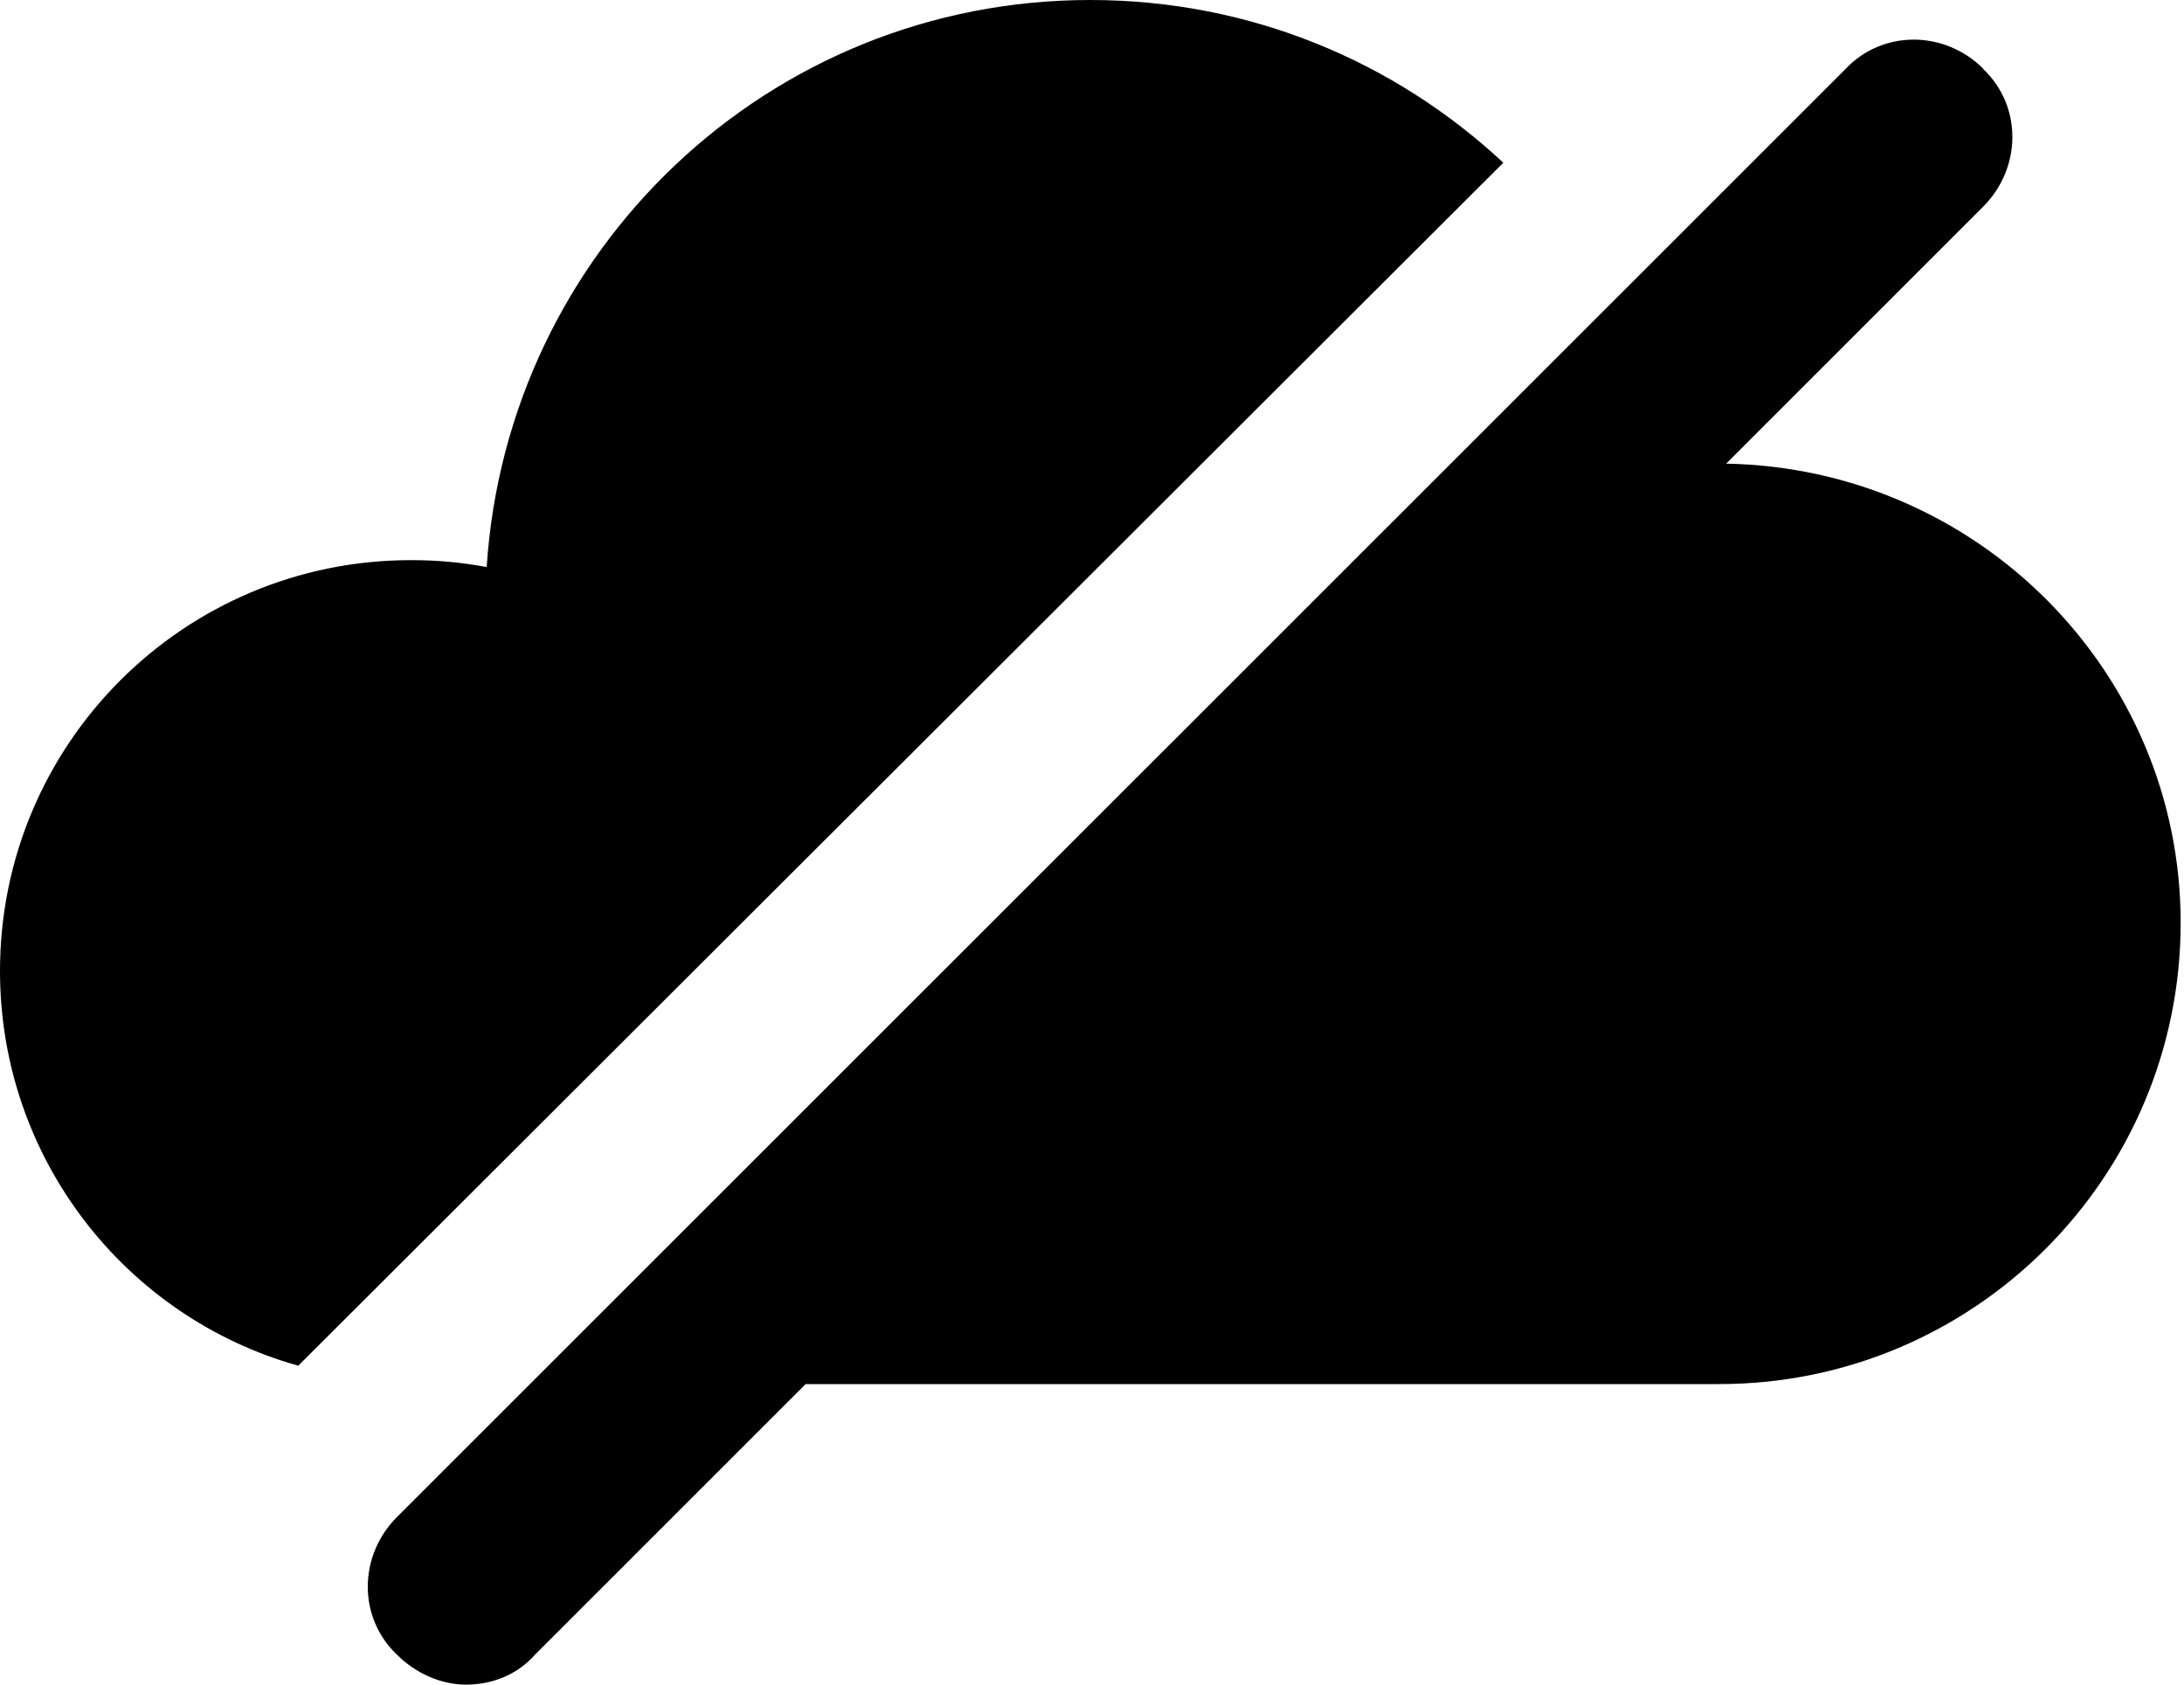
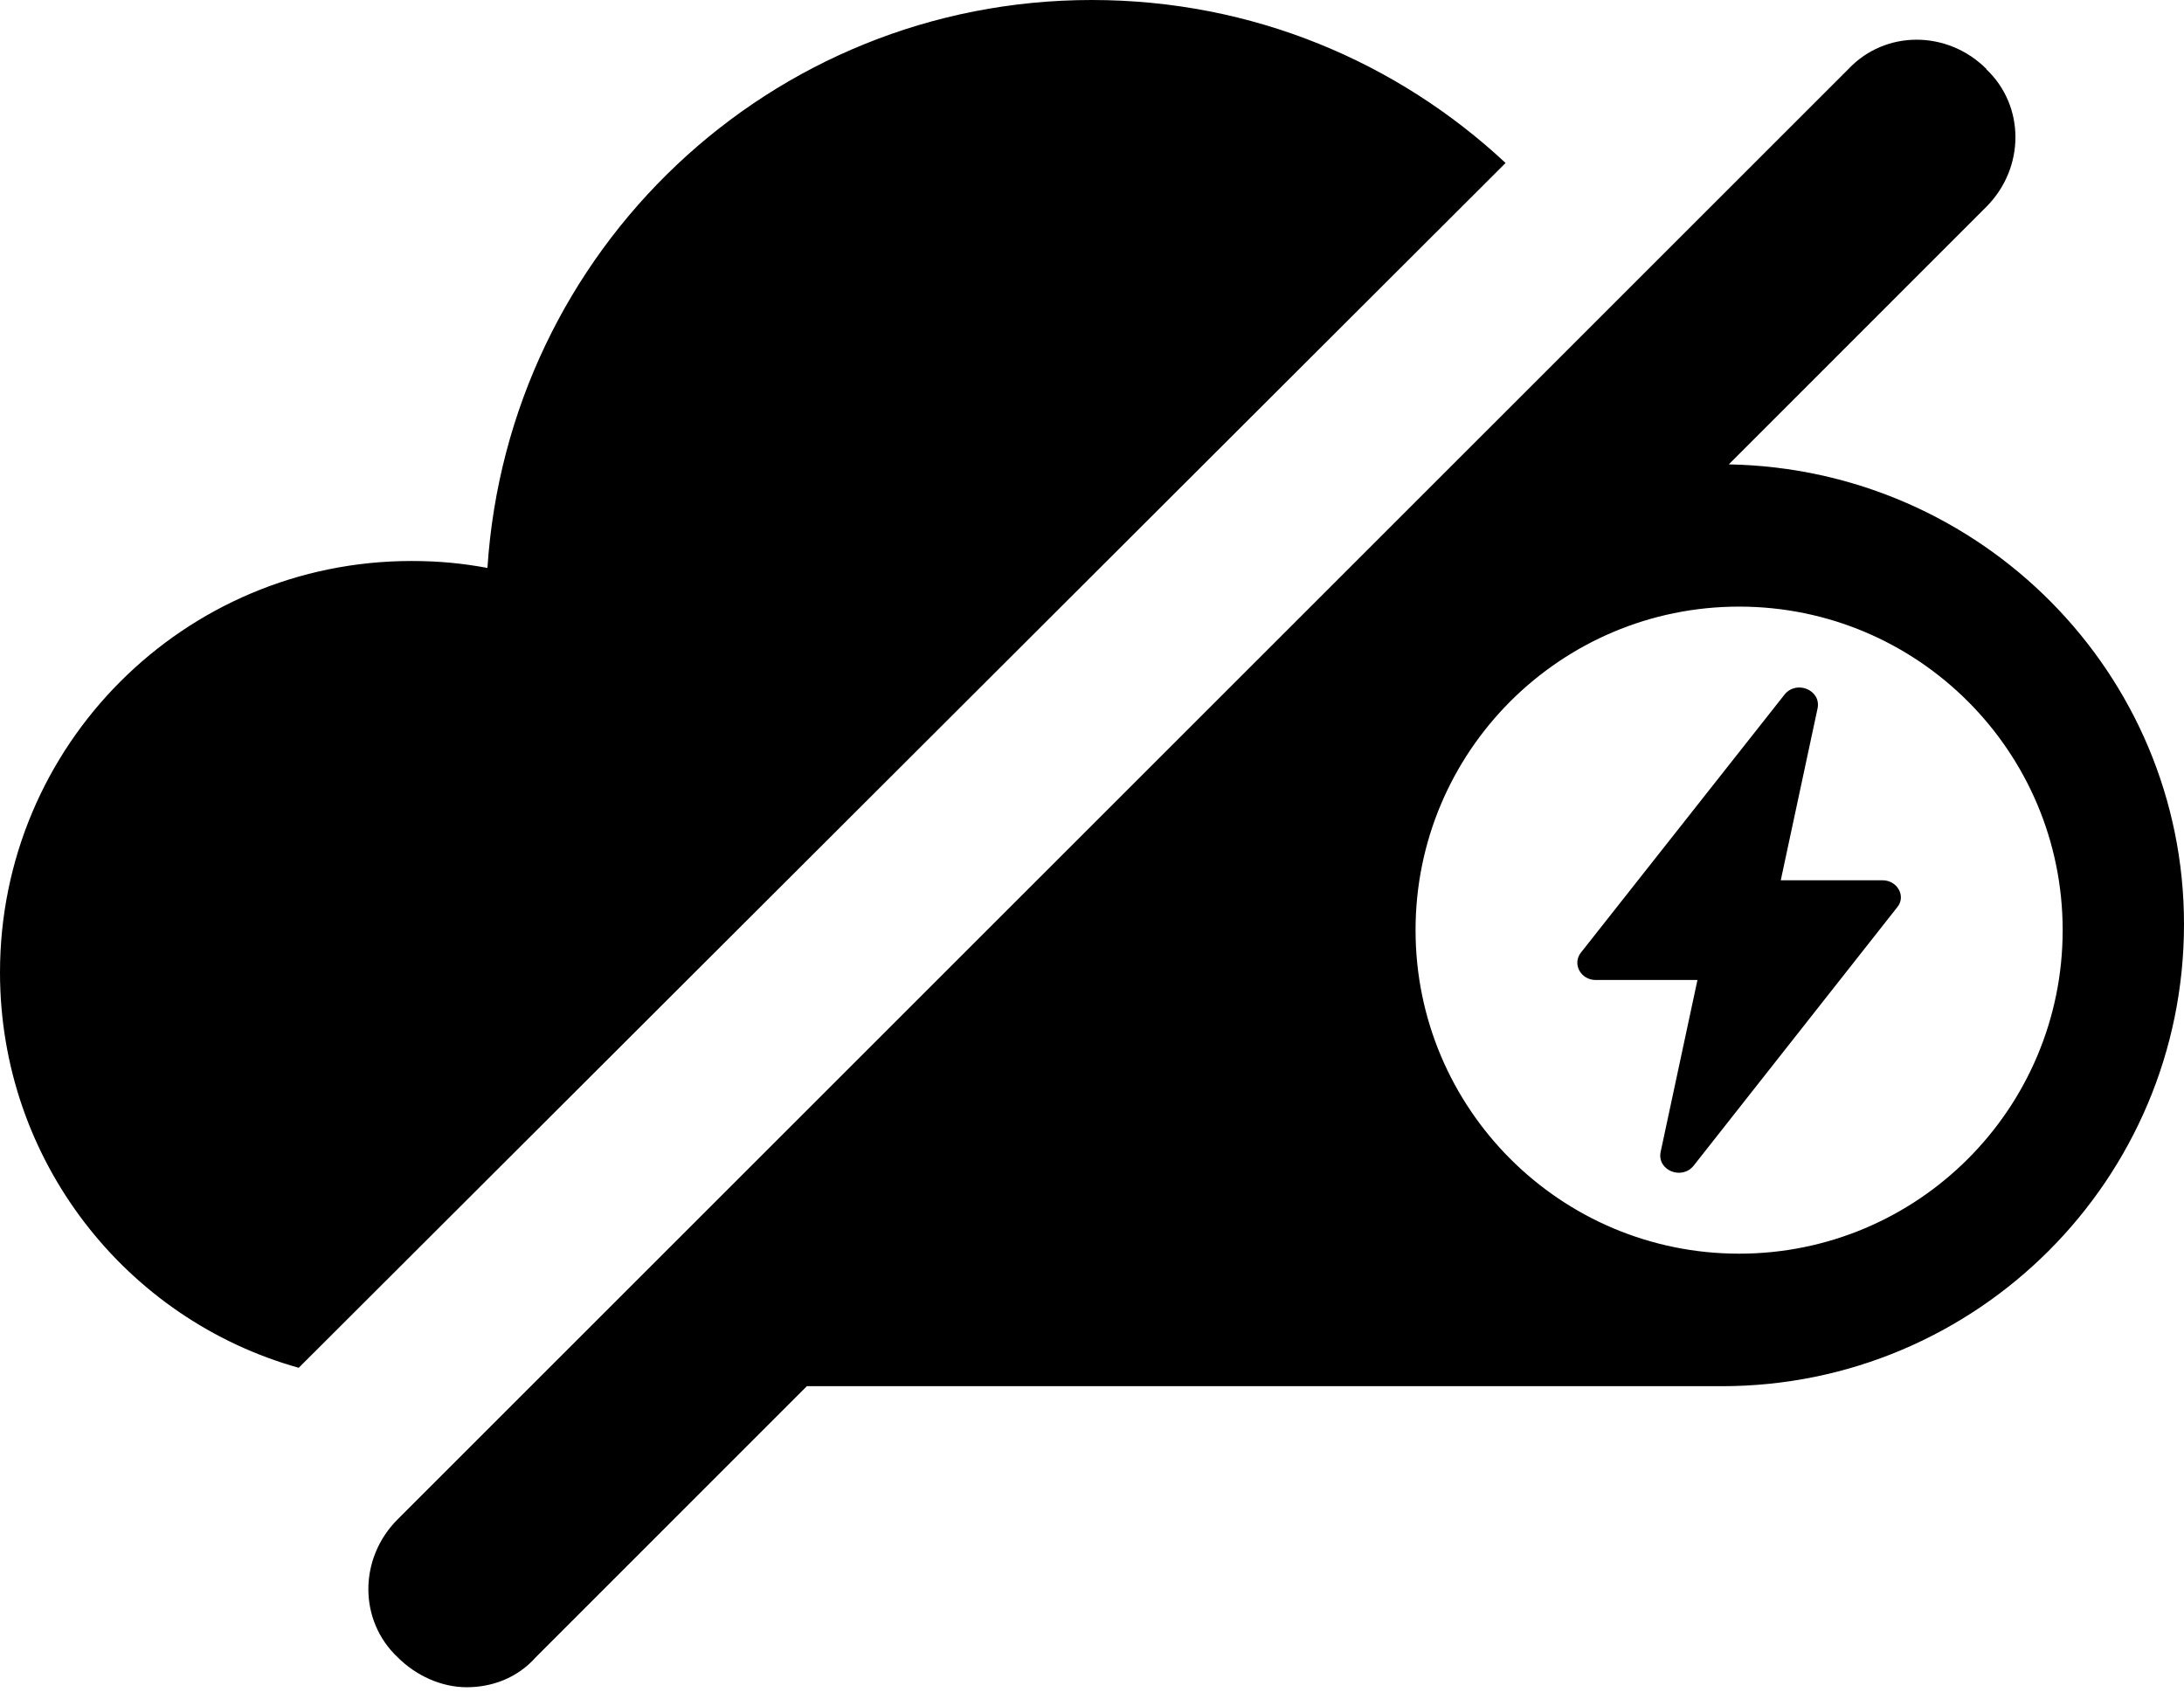
- <svg xmlns="http://www.w3.org/2000/svg" width="70" height="54" viewBox="0 0 70 54" fill="none">
-   <path d="M63.56 2.209C64.812 3.387 64.812 5.375 63.56 6.627L55.325 14.862C63.413 15.009 69.893 21.563 69.893 29.577C69.893 37.751 63.266 44.366 55.105 44.366H25.822L17.145 53.043C16.556 53.706 15.746 54 14.936 54C14.126 54 13.316 53.632 12.727 53.043C11.475 51.864 11.475 49.876 12.727 48.624L59.154 2.209C60.333 0.957 62.321 0.957 63.573 2.209H63.56ZM34.94 0C40.095 0 44.722 1.988 48.183 5.216L9.56 43.777C4.038 42.23 -3.05176e-05 37.15 -3.05176e-05 31.124C-3.05176e-05 23.846 5.891 17.955 13.169 17.955C14.052 17.955 14.789 18.029 15.599 18.176C16.261 8.014 24.644 0 34.94 0Z" fill="black" />
+ <svg xmlns="http://www.w3.org/2000/svg" width="54" height="42" viewBox="0 0 54 42" fill="none">
+   <path fill-rule="evenodd" clip-rule="evenodd" d="M49.107 5.12C50.074 4.153 50.074 2.617 49.107 1.707H49.117C48.15 0.74 46.614 0.74 45.703 1.707L9.833 37.568C8.866 38.535 8.866 40.071 9.833 40.981C10.288 41.436 10.914 41.721 11.54 41.721C12.165 41.721 12.791 41.493 13.246 40.981L19.95 34.277H42.574C48.88 34.277 54 29.167 54 22.852C54 16.66 48.993 11.597 42.745 11.483L49.107 5.12ZM37.226 4.03C34.552 1.536 30.978 0 26.995 0C19.04 0 12.564 6.192 12.052 14.043C11.426 13.929 10.857 13.872 10.174 13.872C4.551 13.872 -3.05176e-05 18.424 -3.05176e-05 24.046C-3.05176e-05 28.702 3.12 32.628 7.386 33.822L37.226 4.03ZM51 23C51 27.418 47.418 31 43 31C38.582 31 35 27.418 35 23C35 18.582 38.582 15 43 15C47.418 15 51 18.582 51 23ZM39.093 23.55L44.123 17.175C44.418 16.809 45.033 17.062 44.94 17.517L44.03 21.767L46.545 21.767C46.92 21.767 47.134 22.171 46.907 22.437L41.876 28.824C41.581 29.191 40.966 28.938 41.06 28.483L41.97 24.233H39.455C39.08 24.233 38.866 23.828 39.093 23.55Z" fill="black" />
</svg>
